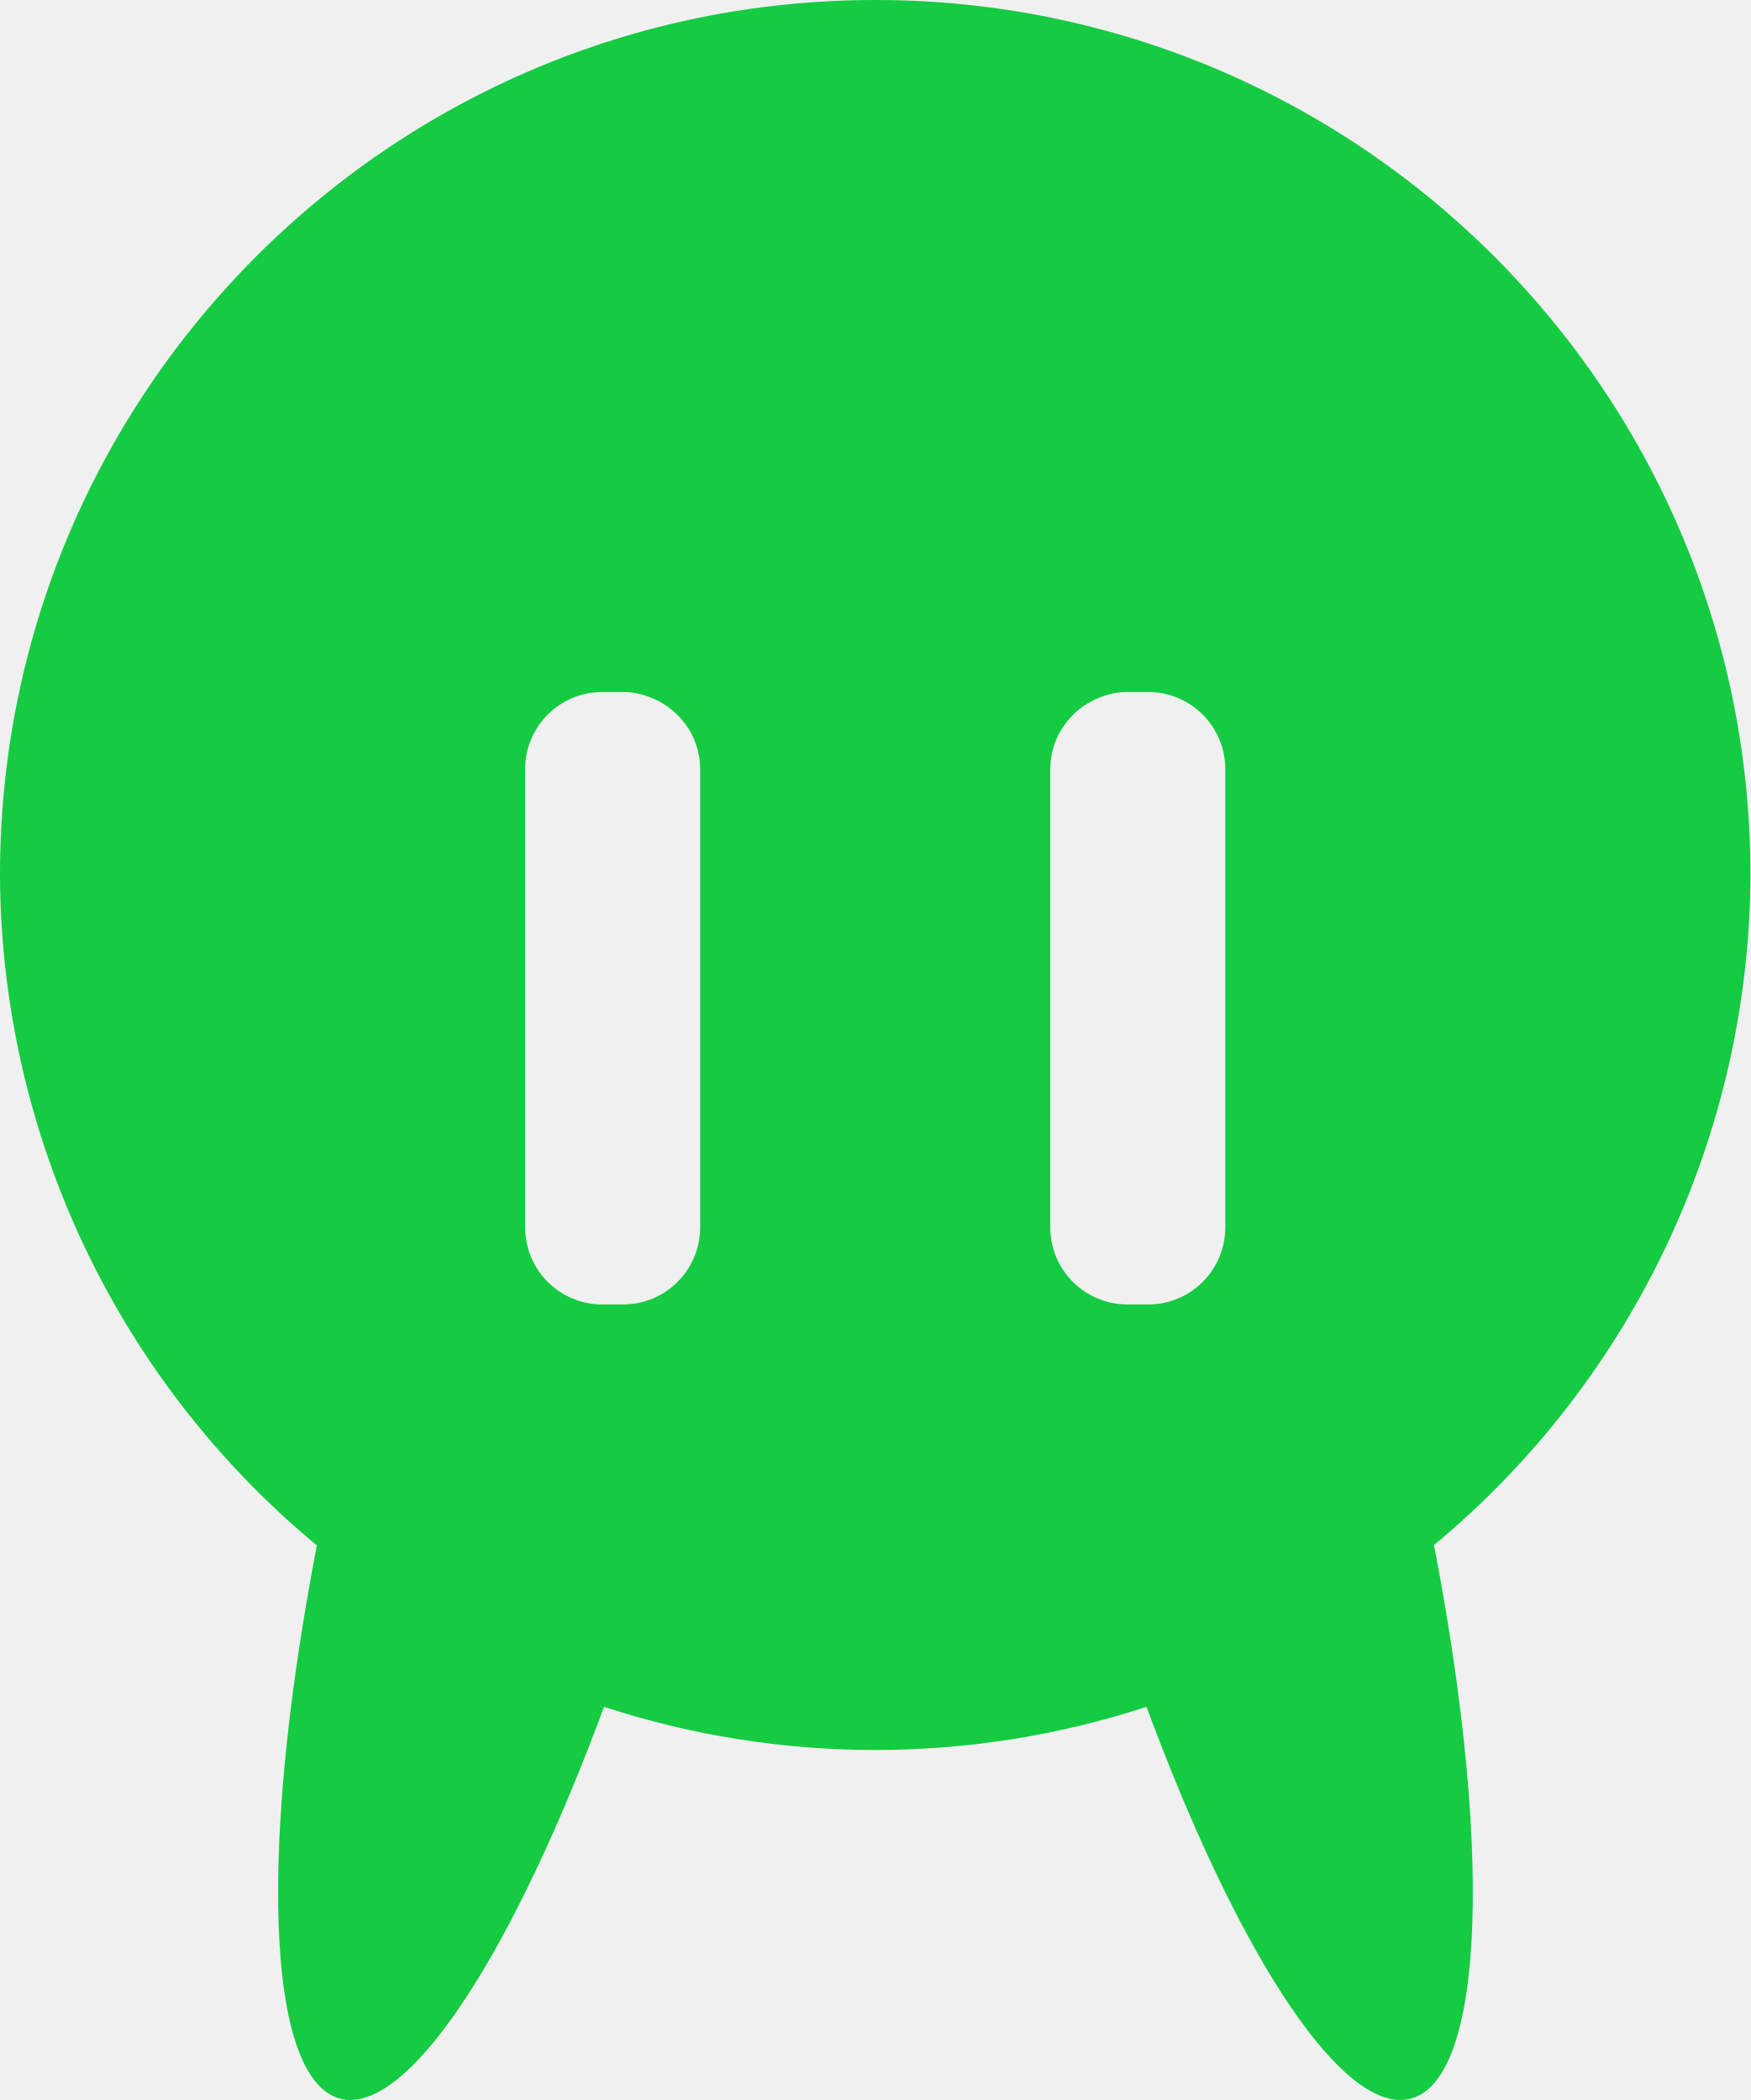
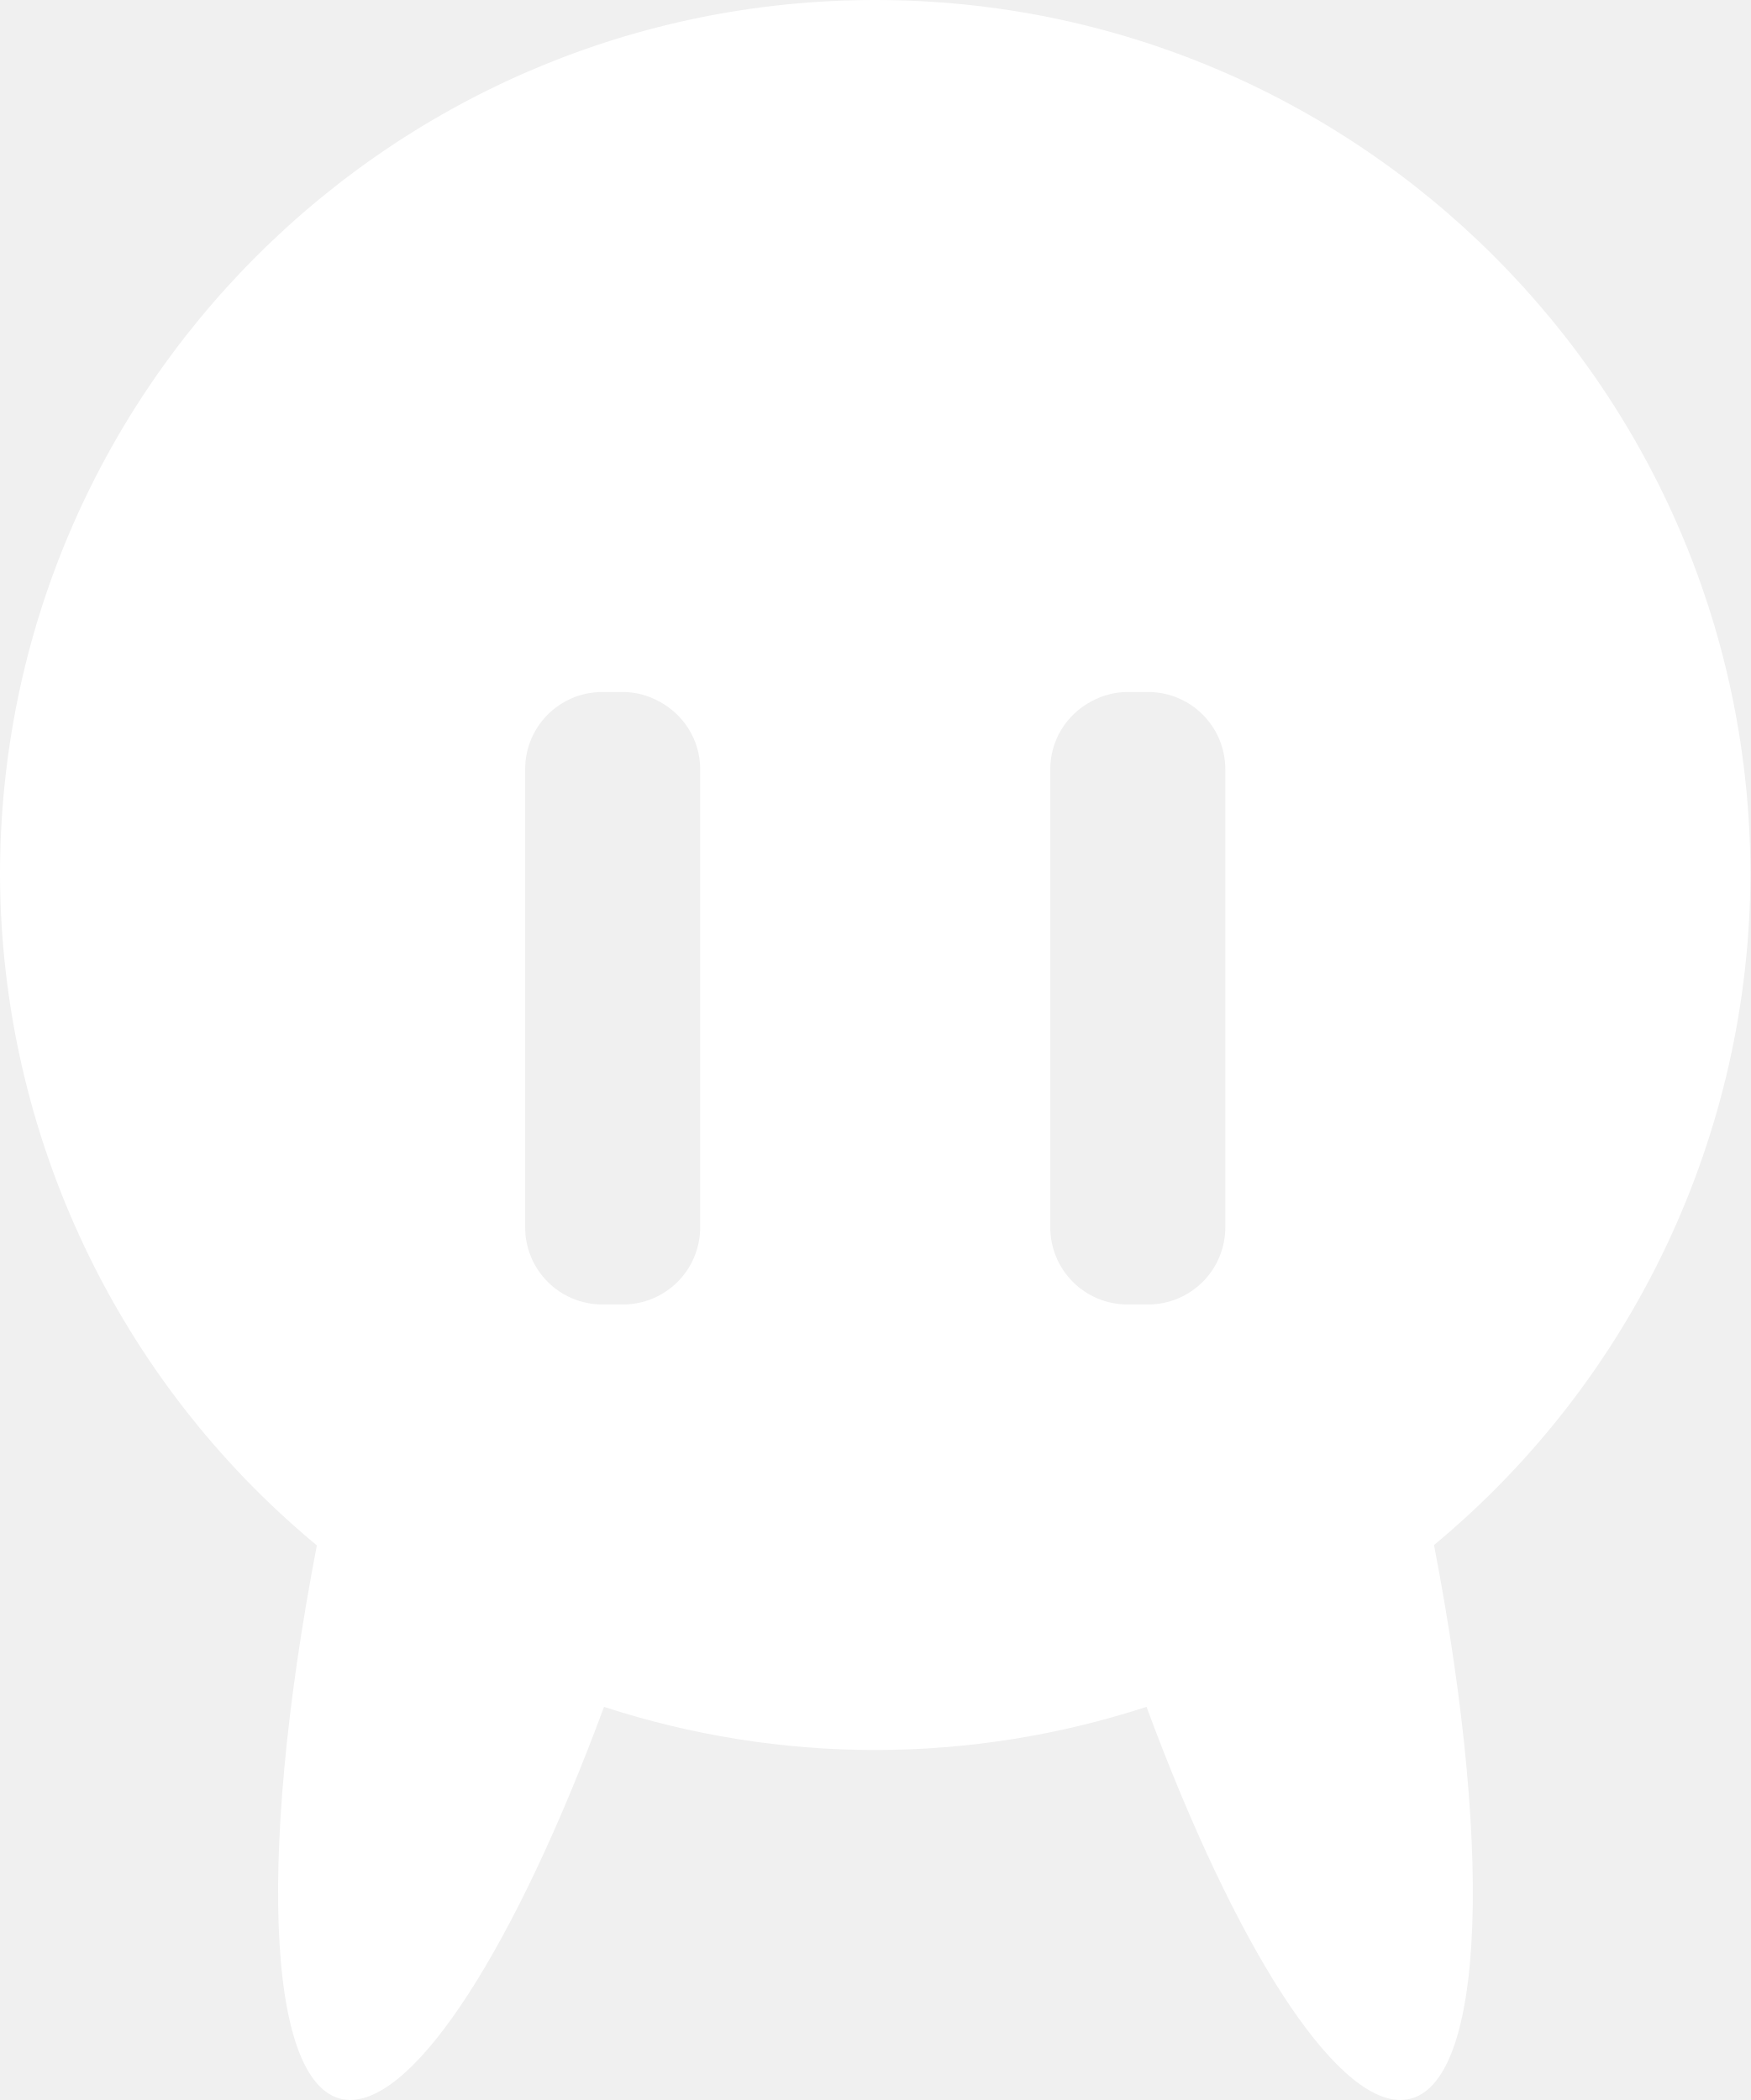
<svg xmlns="http://www.w3.org/2000/svg" width="115" height="138" viewBox="0 0 115 138" fill="none">
-   <path d="M57.5 0C25.744 0 0 25.744 0 57.5C0.067 74.544 7.691 90.68 20.816 101.554C16.73 122.797 17.637 137.936 23 138C27.367 137.996 33.83 127.987 39.683 112.165C45.436 114.042 51.449 114.999 57.5 115C63.553 114.998 69.568 114.041 75.323 112.163C81.172 127.978 87.632 137.986 92 138C97.392 137.998 98.312 122.833 94.212 101.53C107.32 90.656 114.933 74.531 115 57.5C115 25.744 89.256 0 57.5 0ZM39.582 45.473H40.918C41.794 45.473 42.602 45.713 43.319 46.1C44.91 46.957 46 48.616 46 50.556V80.642C46 83.457 43.734 85.723 40.918 85.723H39.582C36.766 85.723 34.5 83.457 34.5 80.642V58.575V50.556C34.5 47.741 36.766 45.473 39.582 45.473ZM74.082 45.473H75.417C78.233 45.473 80.5 47.741 80.5 50.556V58.575V80.641C80.5 83.457 78.233 85.723 75.417 85.723H74.082C71.266 85.723 69 83.457 69 80.641V50.556C69 48.616 70.088 46.956 71.68 46.099C72.397 45.713 73.207 45.473 74.082 45.473Z" fill="#14CB42" />
+   <path d="M57.5 0C25.744 0 0 25.744 0 57.5C0.067 74.544 7.691 90.68 20.816 101.554C16.73 122.797 17.637 137.936 23 138C27.367 137.996 33.83 127.987 39.683 112.165C45.436 114.042 51.449 114.999 57.5 115C63.553 114.998 69.568 114.041 75.323 112.163C81.172 127.978 87.632 137.986 92 138C97.392 137.998 98.312 122.833 94.212 101.53C107.32 90.656 114.933 74.531 115 57.5C115 25.744 89.256 0 57.5 0ZM39.582 45.473H40.918C41.794 45.473 42.602 45.713 43.319 46.1C44.91 46.957 46 48.616 46 50.556V80.642C46 83.457 43.734 85.723 40.918 85.723H39.582C36.766 85.723 34.5 83.457 34.5 80.642V58.575V50.556C34.5 47.741 36.766 45.473 39.582 45.473ZM74.082 45.473H75.417C78.233 45.473 80.5 47.741 80.5 50.556V58.575V80.641C80.5 83.457 78.233 85.723 75.417 85.723H74.082C71.266 85.723 69 83.457 69 80.641V50.556C69 48.616 70.088 46.956 71.68 46.099C72.397 45.713 73.207 45.473 74.082 45.473Z" fill="#fff" />
</svg>
